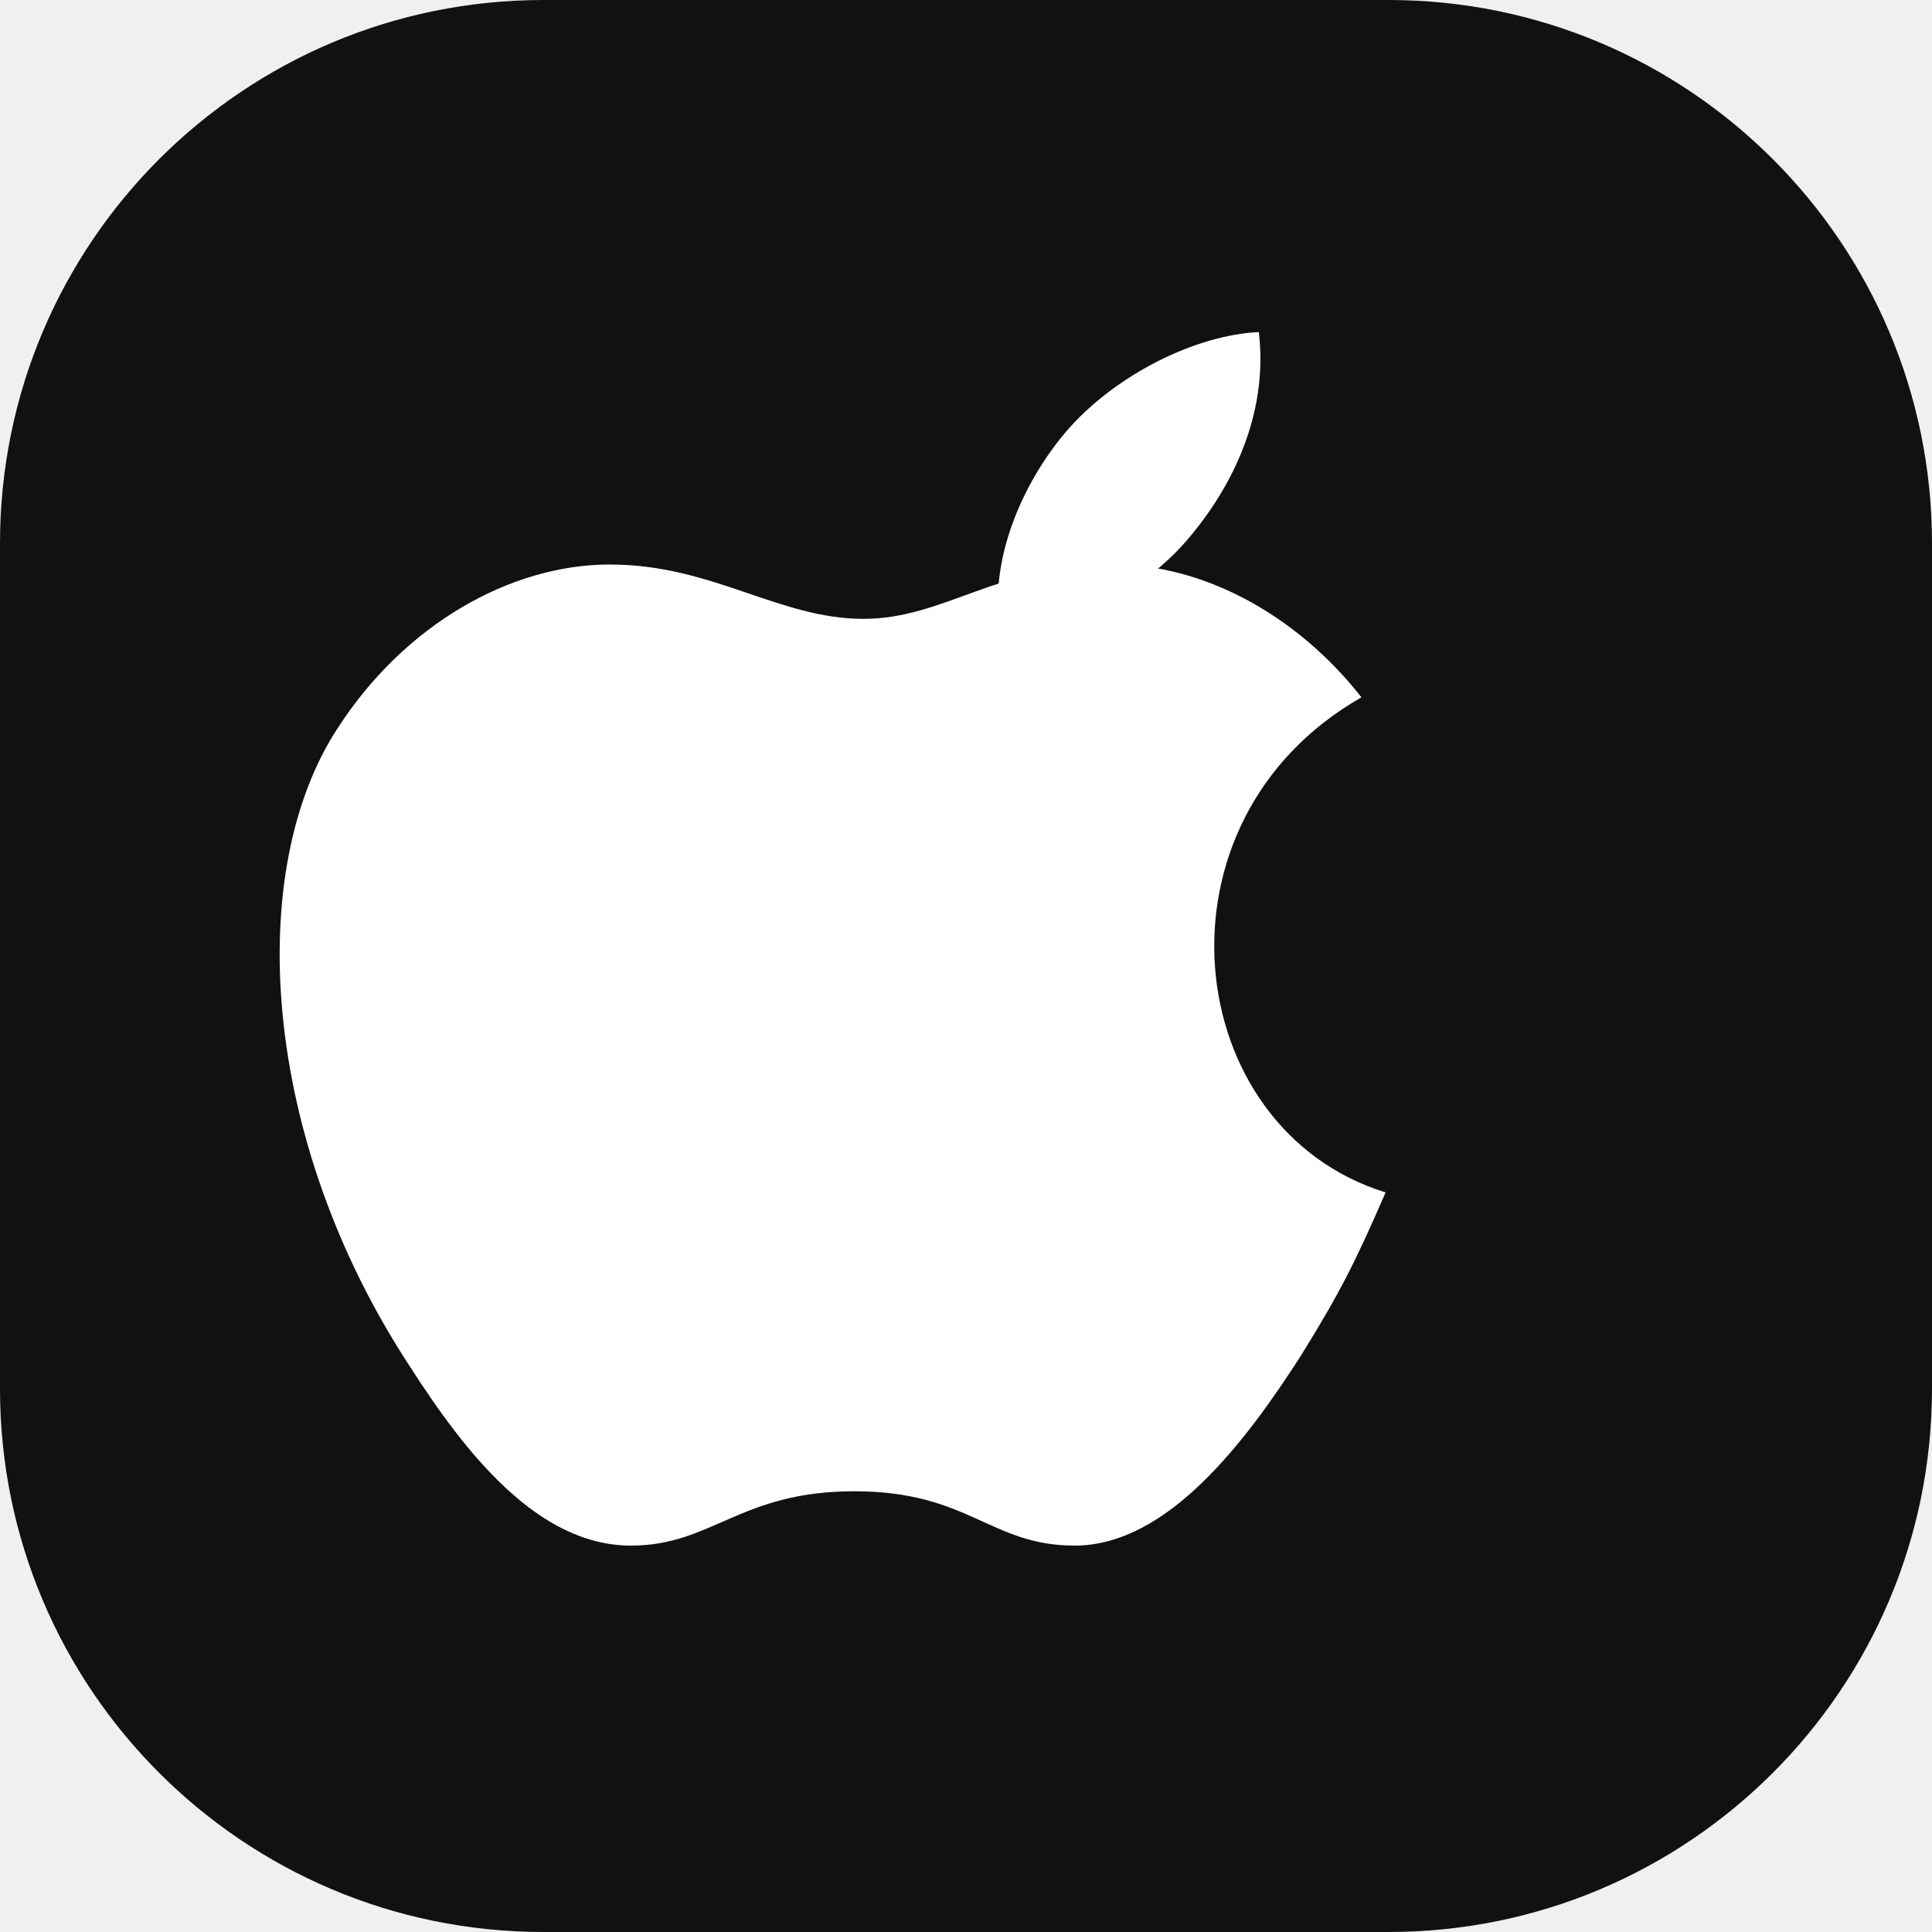
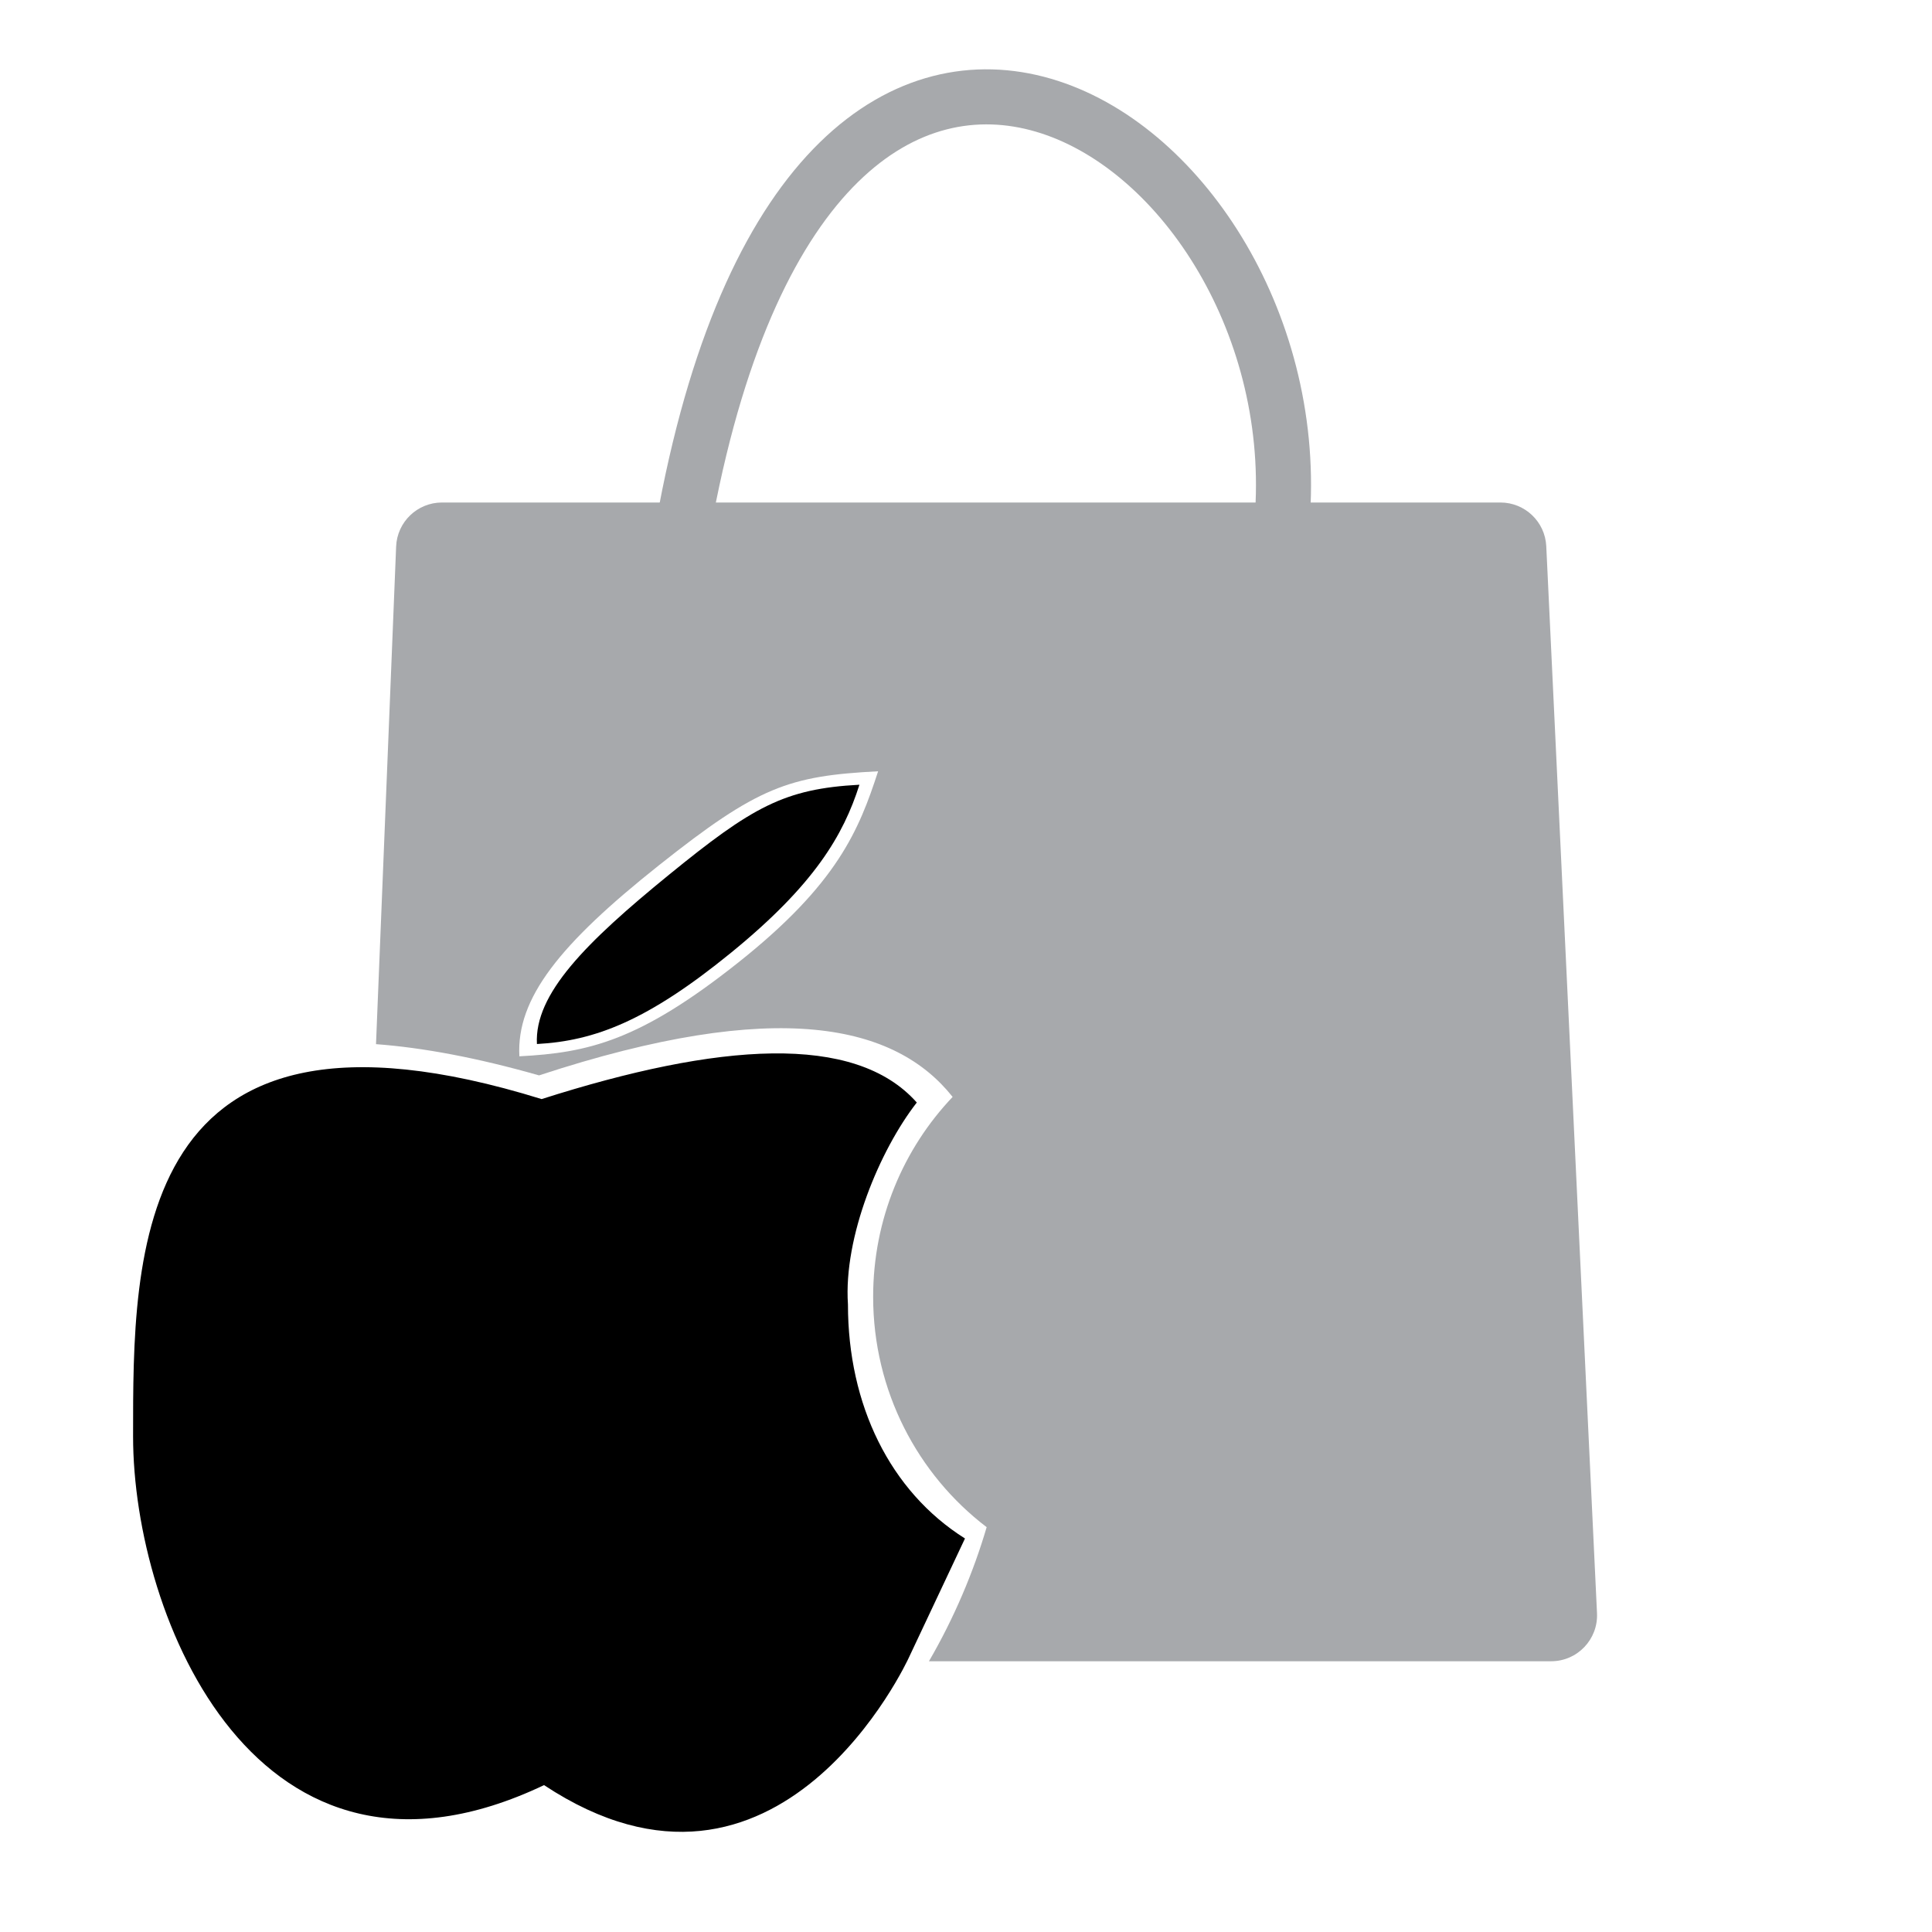
- <svg xmlns="http://www.w3.org/2000/svg" viewBox="0 0 64 64" fill="none">
-   <rect width="64" height="64" rx="18" fill="#111111" />
-   <path d="M39.4 17.8c-1.5 1.8-4 3.1-6.3 2.9-.3-2.4.9-4.9 2.3-6.5 1.6-1.8 4.2-3.1 6.3-3.2.3 2.5-.7 4.9-2.3 6.8Z" fill="white" />
-   <path d="M45.9 39.5c-1 2.3-1.5 3.3-2.8 5.4-1.8 2.8-4.4 6.3-7.5 6.3-2.8 0-3.5-1.8-7.3-1.8-3.8 0-4.7 1.8-7.4 1.8-3.1 0-5.5-3.1-7.3-5.9-5-7.6-5.5-16.5-2.4-21.2 2.2-3.4 5.7-5.4 9-5.4 3.4 0 5.6 1.8 8.4 1.8 2.7 0 4.4-1.8 8.3-1.8 2.9 0 6 1.6 8.2 4.4-7.2 4.1-6 14.3.8 16.4Z" fill="white" />
+ <svg xmlns="http://www.w3.org/2000/svg" xmlns:xlink="http://www.w3.org/1999/xlink" version="1.1" width="842" height="842" viewBox="0 0 842 842">
+   <defs>
+     <g id="mask_1_contents">
+       <rect x="0" y="0" width="100%" height="100%" fill-opacity="0" />
+       <g>
+         <clipPath id="clip_2">
+           <path transform="matrix(1,0,0,-1,0,842)" d="M0 0H842V842H0Z" />
+         </clipPath>
+         <g clip-path="url(#clip_2)">
+           <path transform="matrix(1,0,0,-1,0,842)" d="M0 842H842V0H0V842Z" />
+         </g>
+       </g>
+     </g>
+     <mask id="mask_1" mask-type="alpha">
+       <use xlink:href="#mask_1_contents" />
+     </mask>
+     <clipPath id="clip_3">
+       <path transform="matrix(1,0,0,-1,0,842)" d="M0 0H842V842H0Z" />
+     </clipPath>
+   </defs>
+   <g>
+     <g mask="url(#mask_1)">
+       <g>
+         <g clip-path="url(#clip_3)">
+           <path transform="matrix(1,0,0,-1,0,842)" d="M0 842H842V0H0V842Z" fill="#ffffff" />
+           <path transform="matrix(.999999,.001662,.001662,-.999999,298.9661,243.3257)" d="M0 20.449 11.792 18.226C25.943 93.288 49.325 139.168 74.731 164.154 99.584 188.595 126.775 193.556 152.049 186.224 178.019 178.69 203.265 157.717 221.538 127.871 239.728 98.162 250.42 60.549 248.022 21.178L260 20.449 271.978 19.719C274.691 64.262 262.625 106.727 242.006 140.403 221.471 173.943 191.858 199.664 158.736 209.273 124.919 219.084 88.788 211.639 57.903 181.266 27.572 151.437 2.804 100.097-11.792 22.672L0 20.449Z" fill="#a7a9ac" />
+           <path transform="matrix(1,0,0,-1,163.8721,724)" d="M490.039 505C500.715 505 509.509 496.614 510.017 485.95L532.132 20.95C532.674 9.545 523.573 0 512.154 0H240.981C251.924 18.803 260.451 39.009 266.128 58.434 236.092 81.324 216.661 117.778 216.661 158.84 216.661 192.672 229.853 223.377 251.298 245.943 226.425 277.278 175.35 289.583 71.05 255.328 43.851 263.073 20.334 267.419 0 268.938L8.768 485.808C9.201 496.53 18.02 505 28.751 505H490.039ZM218.828 387.866C179.857 385.838 166.476 381.191 123.302 346.888 80.128 312.584 61.12 288.939 62.48 263.643 92.525 265.206 114.832 270.318 158.006 304.621 201.18 338.924 210.511 362.316 218.828 387.866Z" fill="#a7a9ac" />
+           <path transform="matrix(1,0,0,-1,57.99988,455)" d="M316.554 113C309.564 90.975 296.869 69.346 260.584 39.775 224.299 10.204 201.25 1.348 176 0 174.857 21.806 197.263 44.185 233.548 73.755 269.833 103.326 283.802 111.252 316.554 113Z" />
+           <path transform="matrix(1,0,0,-1,57.99988,764.302)" d="M178.053 285.302C255.002 309.862 314.553 314.302 341.553 283.802 325.481 263.185 309.553 225.302 311.553 195.802 311.553 152.087 329.865 114.382 362.553 93.802 362.534 93.717 338.053 41.802 338.053 41.802 338.053 41.802 281.725-81.5 179.104-13.685 54.349-73.023 0 59.148 0 138.268 0 217.387-1 340.802 178.053 285.302Z" />
+         </g>
+       </g>
+     </g>
+   </g>
</svg>
